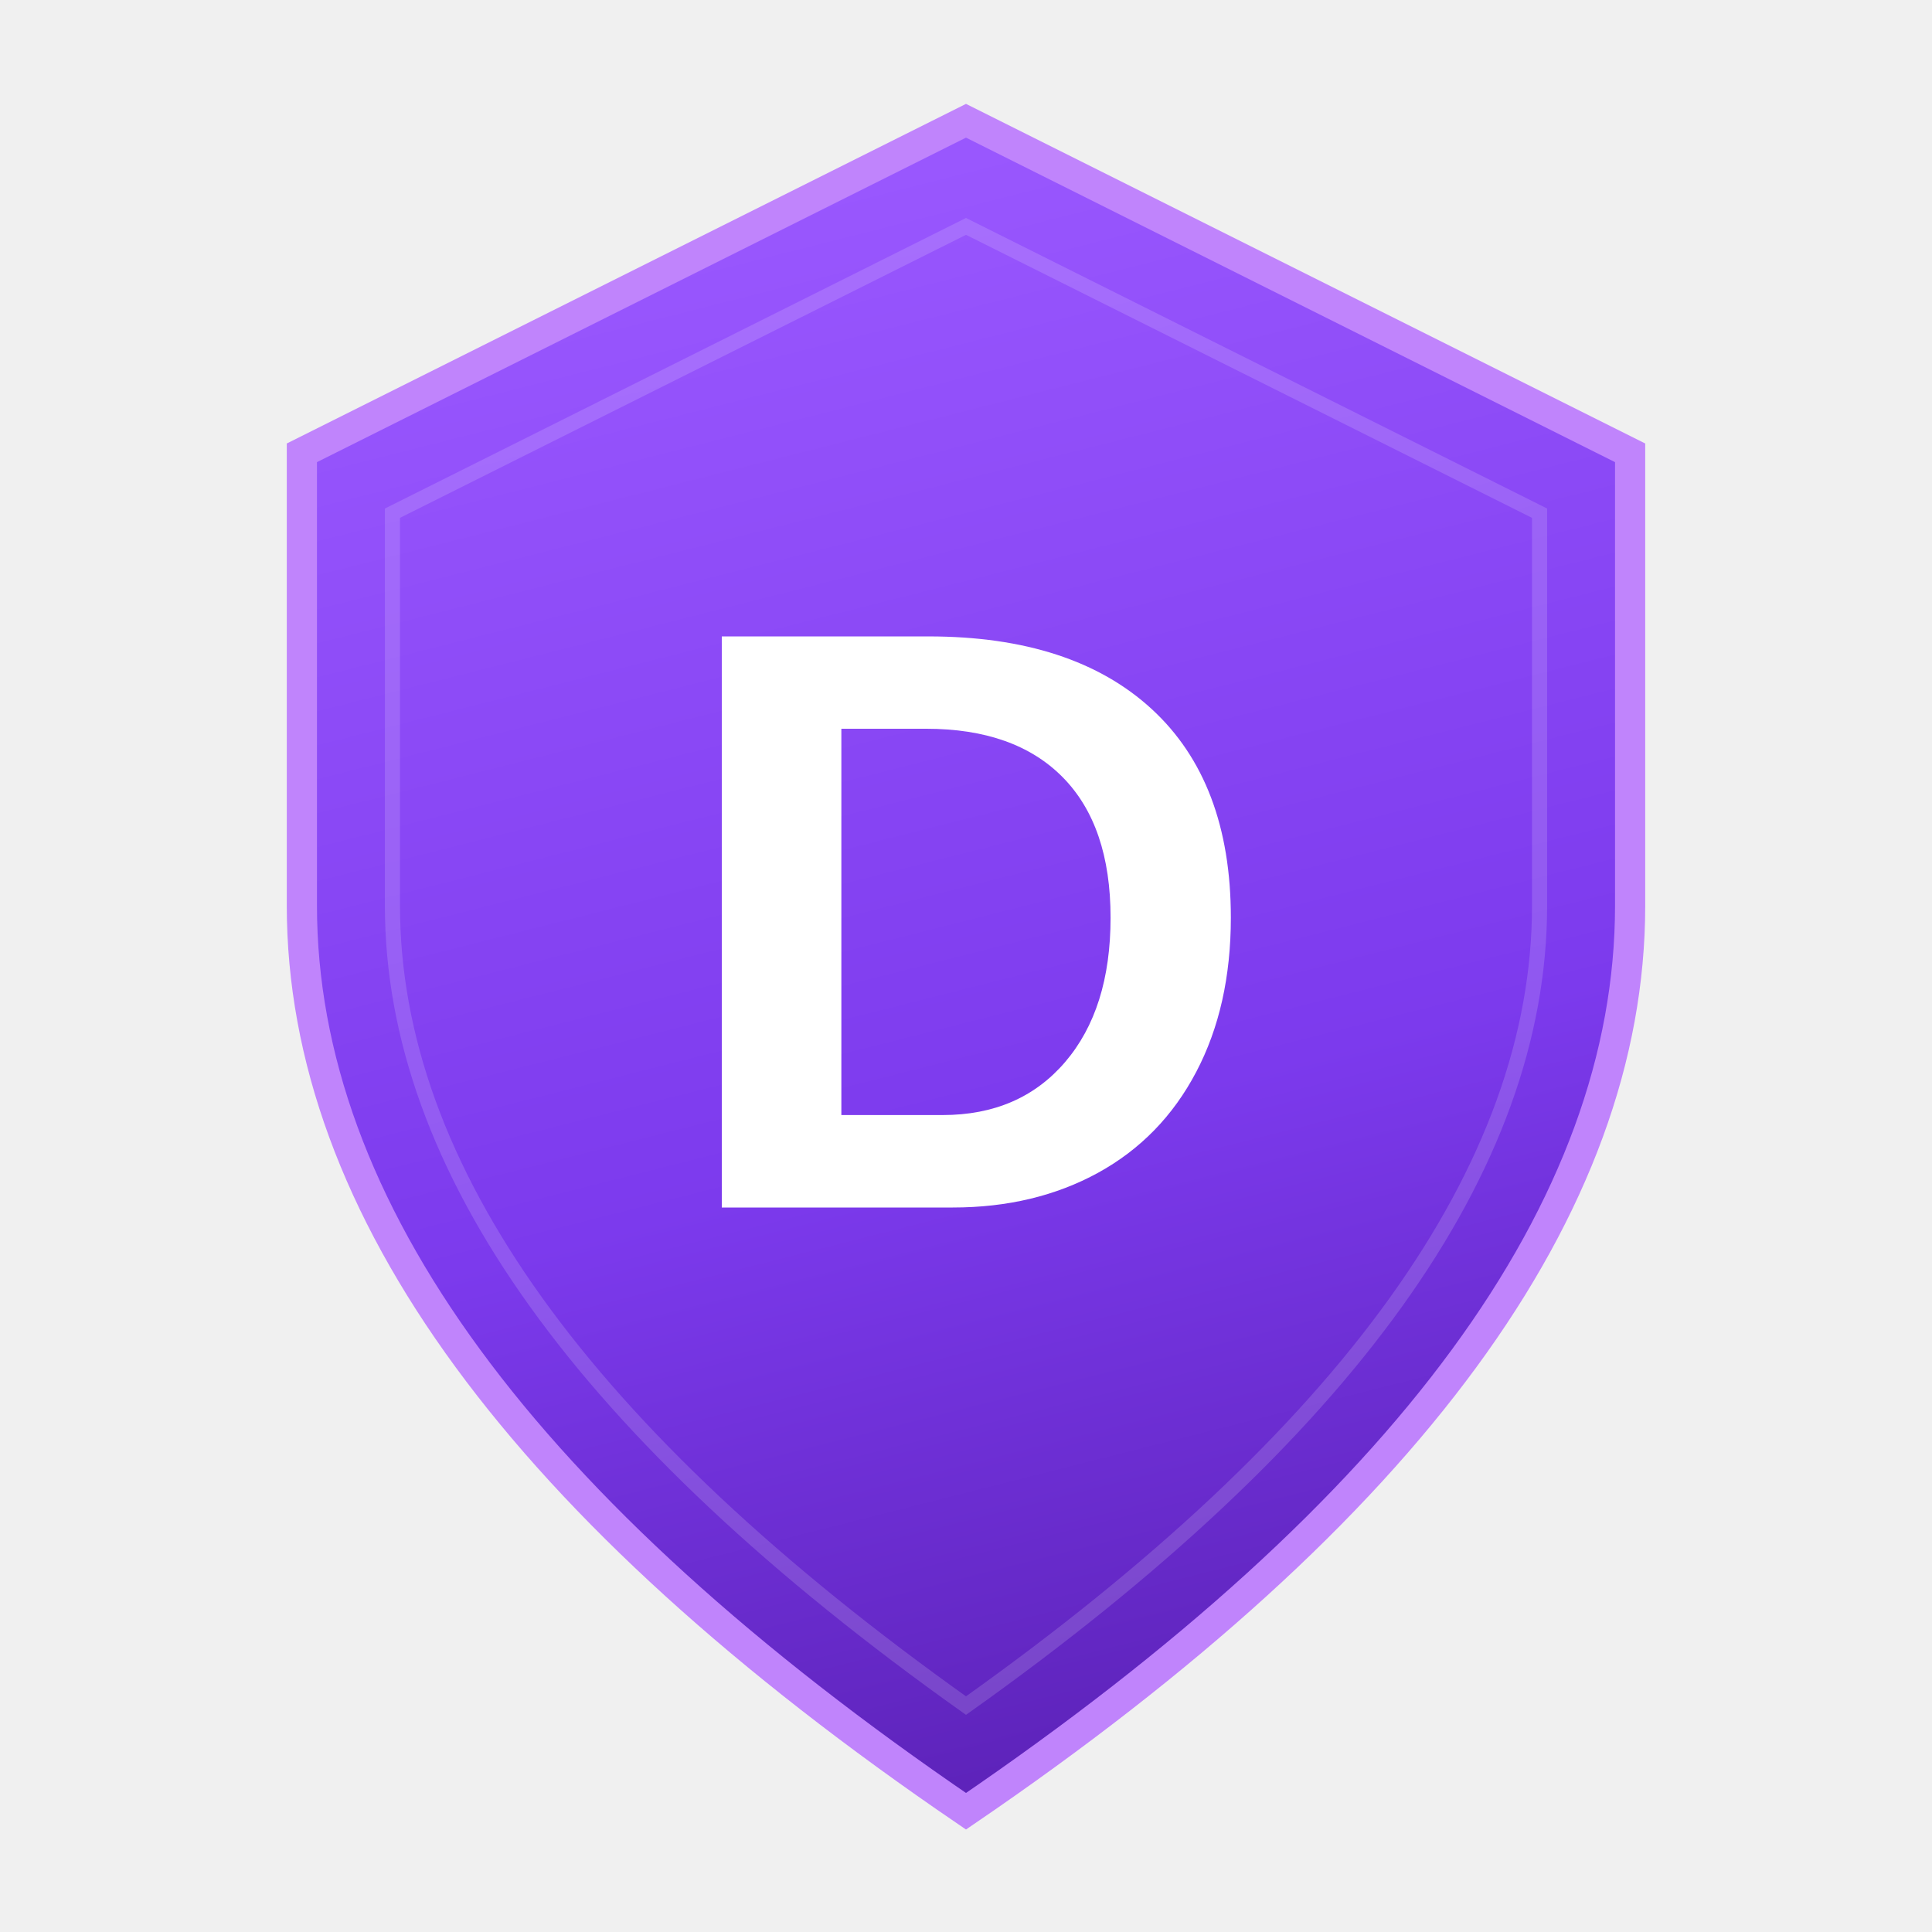
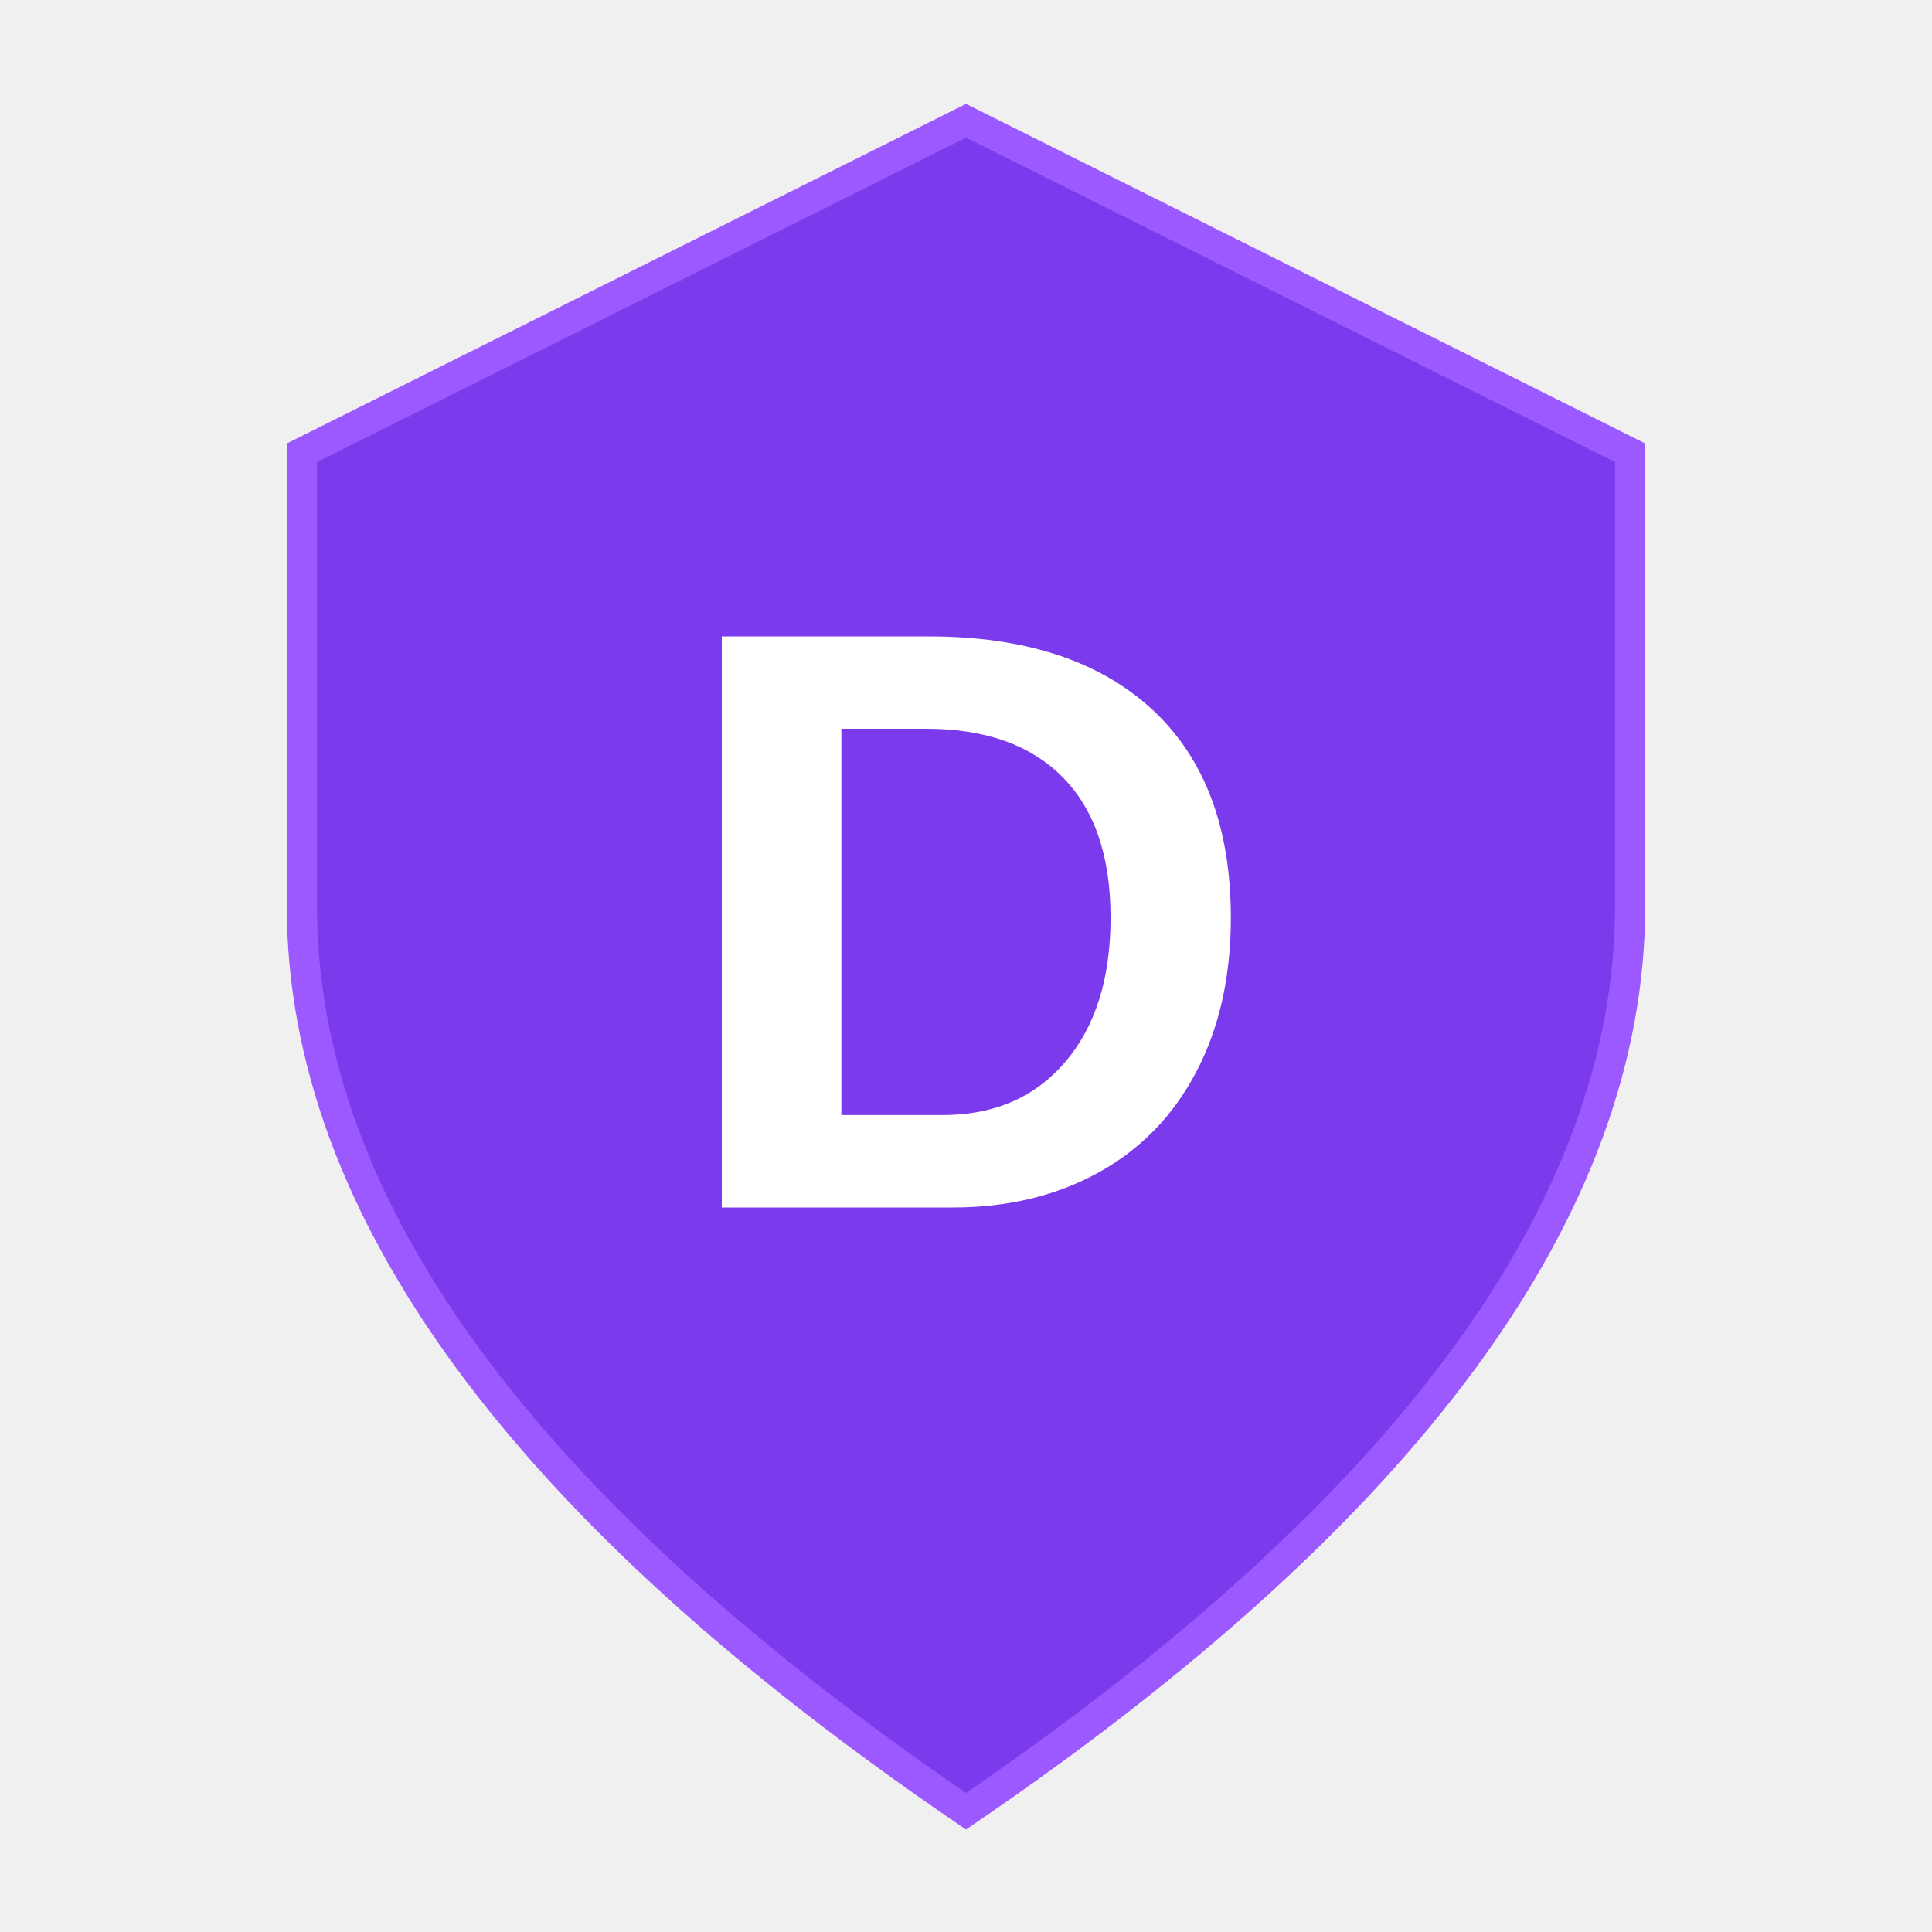
<svg xmlns="http://www.w3.org/2000/svg" viewBox="0 0 256 256">
-   <defs>
-     <linearGradient id="bg" x1="0.4" y1="0" x2="0.6" y2="1">
-       <stop offset="0%" stop-color="#9b59ff" />
-       <stop offset="60%" stop-color="#7c3aed" />
-       <stop offset="100%" stop-color="#5b21b6" />
-     </linearGradient>
-   </defs>
-   <path d="M128 16 L40 60 L40 120 Q40 180 128 240 Q216 180 216 120 L216 60 Z" fill="url(#bg)" stroke="#c084fc" stroke-width="4" />
+   <path d="M128 16 L40 60 L40 120 Q40 180 128 240 Q216 180 216 120 L216 60 Z" fill="#7c3aed" stroke="#9b59ff" stroke-width="4" />
  <text x="128" y="160" text-anchor="middle" font-family="Arial,Helvetica,sans-serif" font-weight="bold" font-size="110" fill="white">D</text>
-   <path d="M128 30 L52 68 L52 120 Q52 172 128 226 Q204 172 204 120 L204 68 Z" fill="none" stroke="rgba(255,255,255,0.15)" stroke-width="2" />
</svg>
